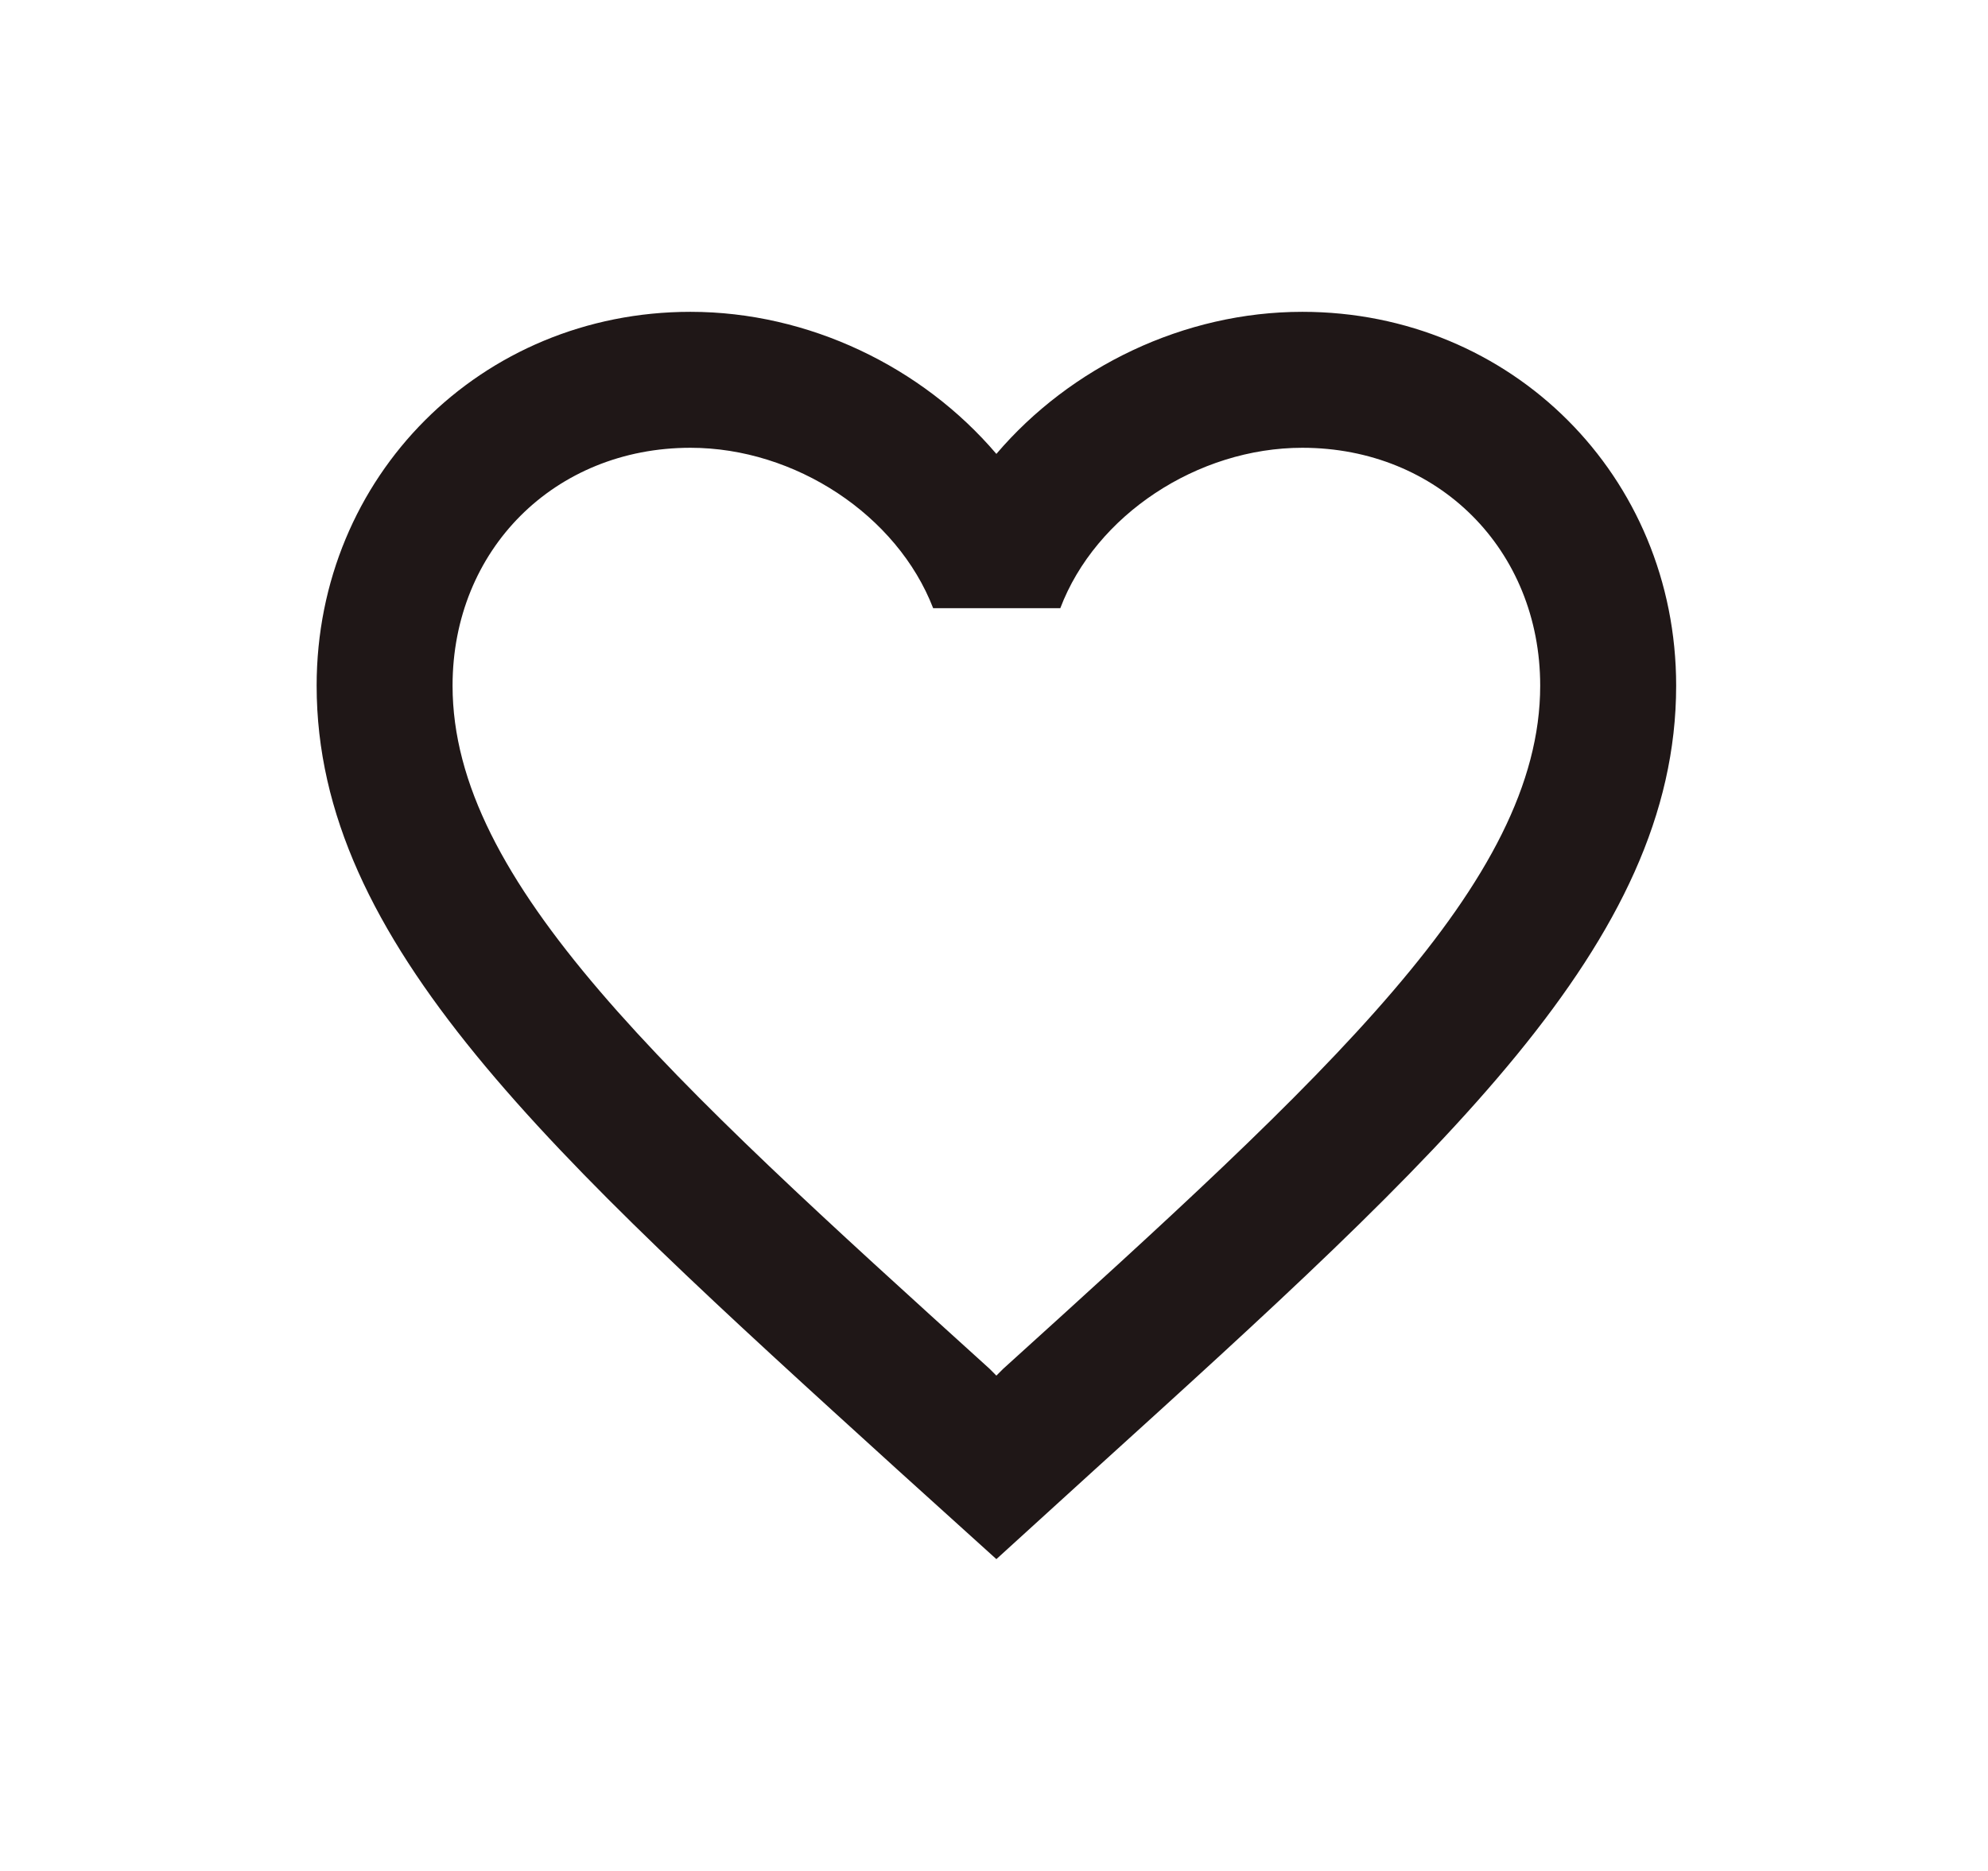
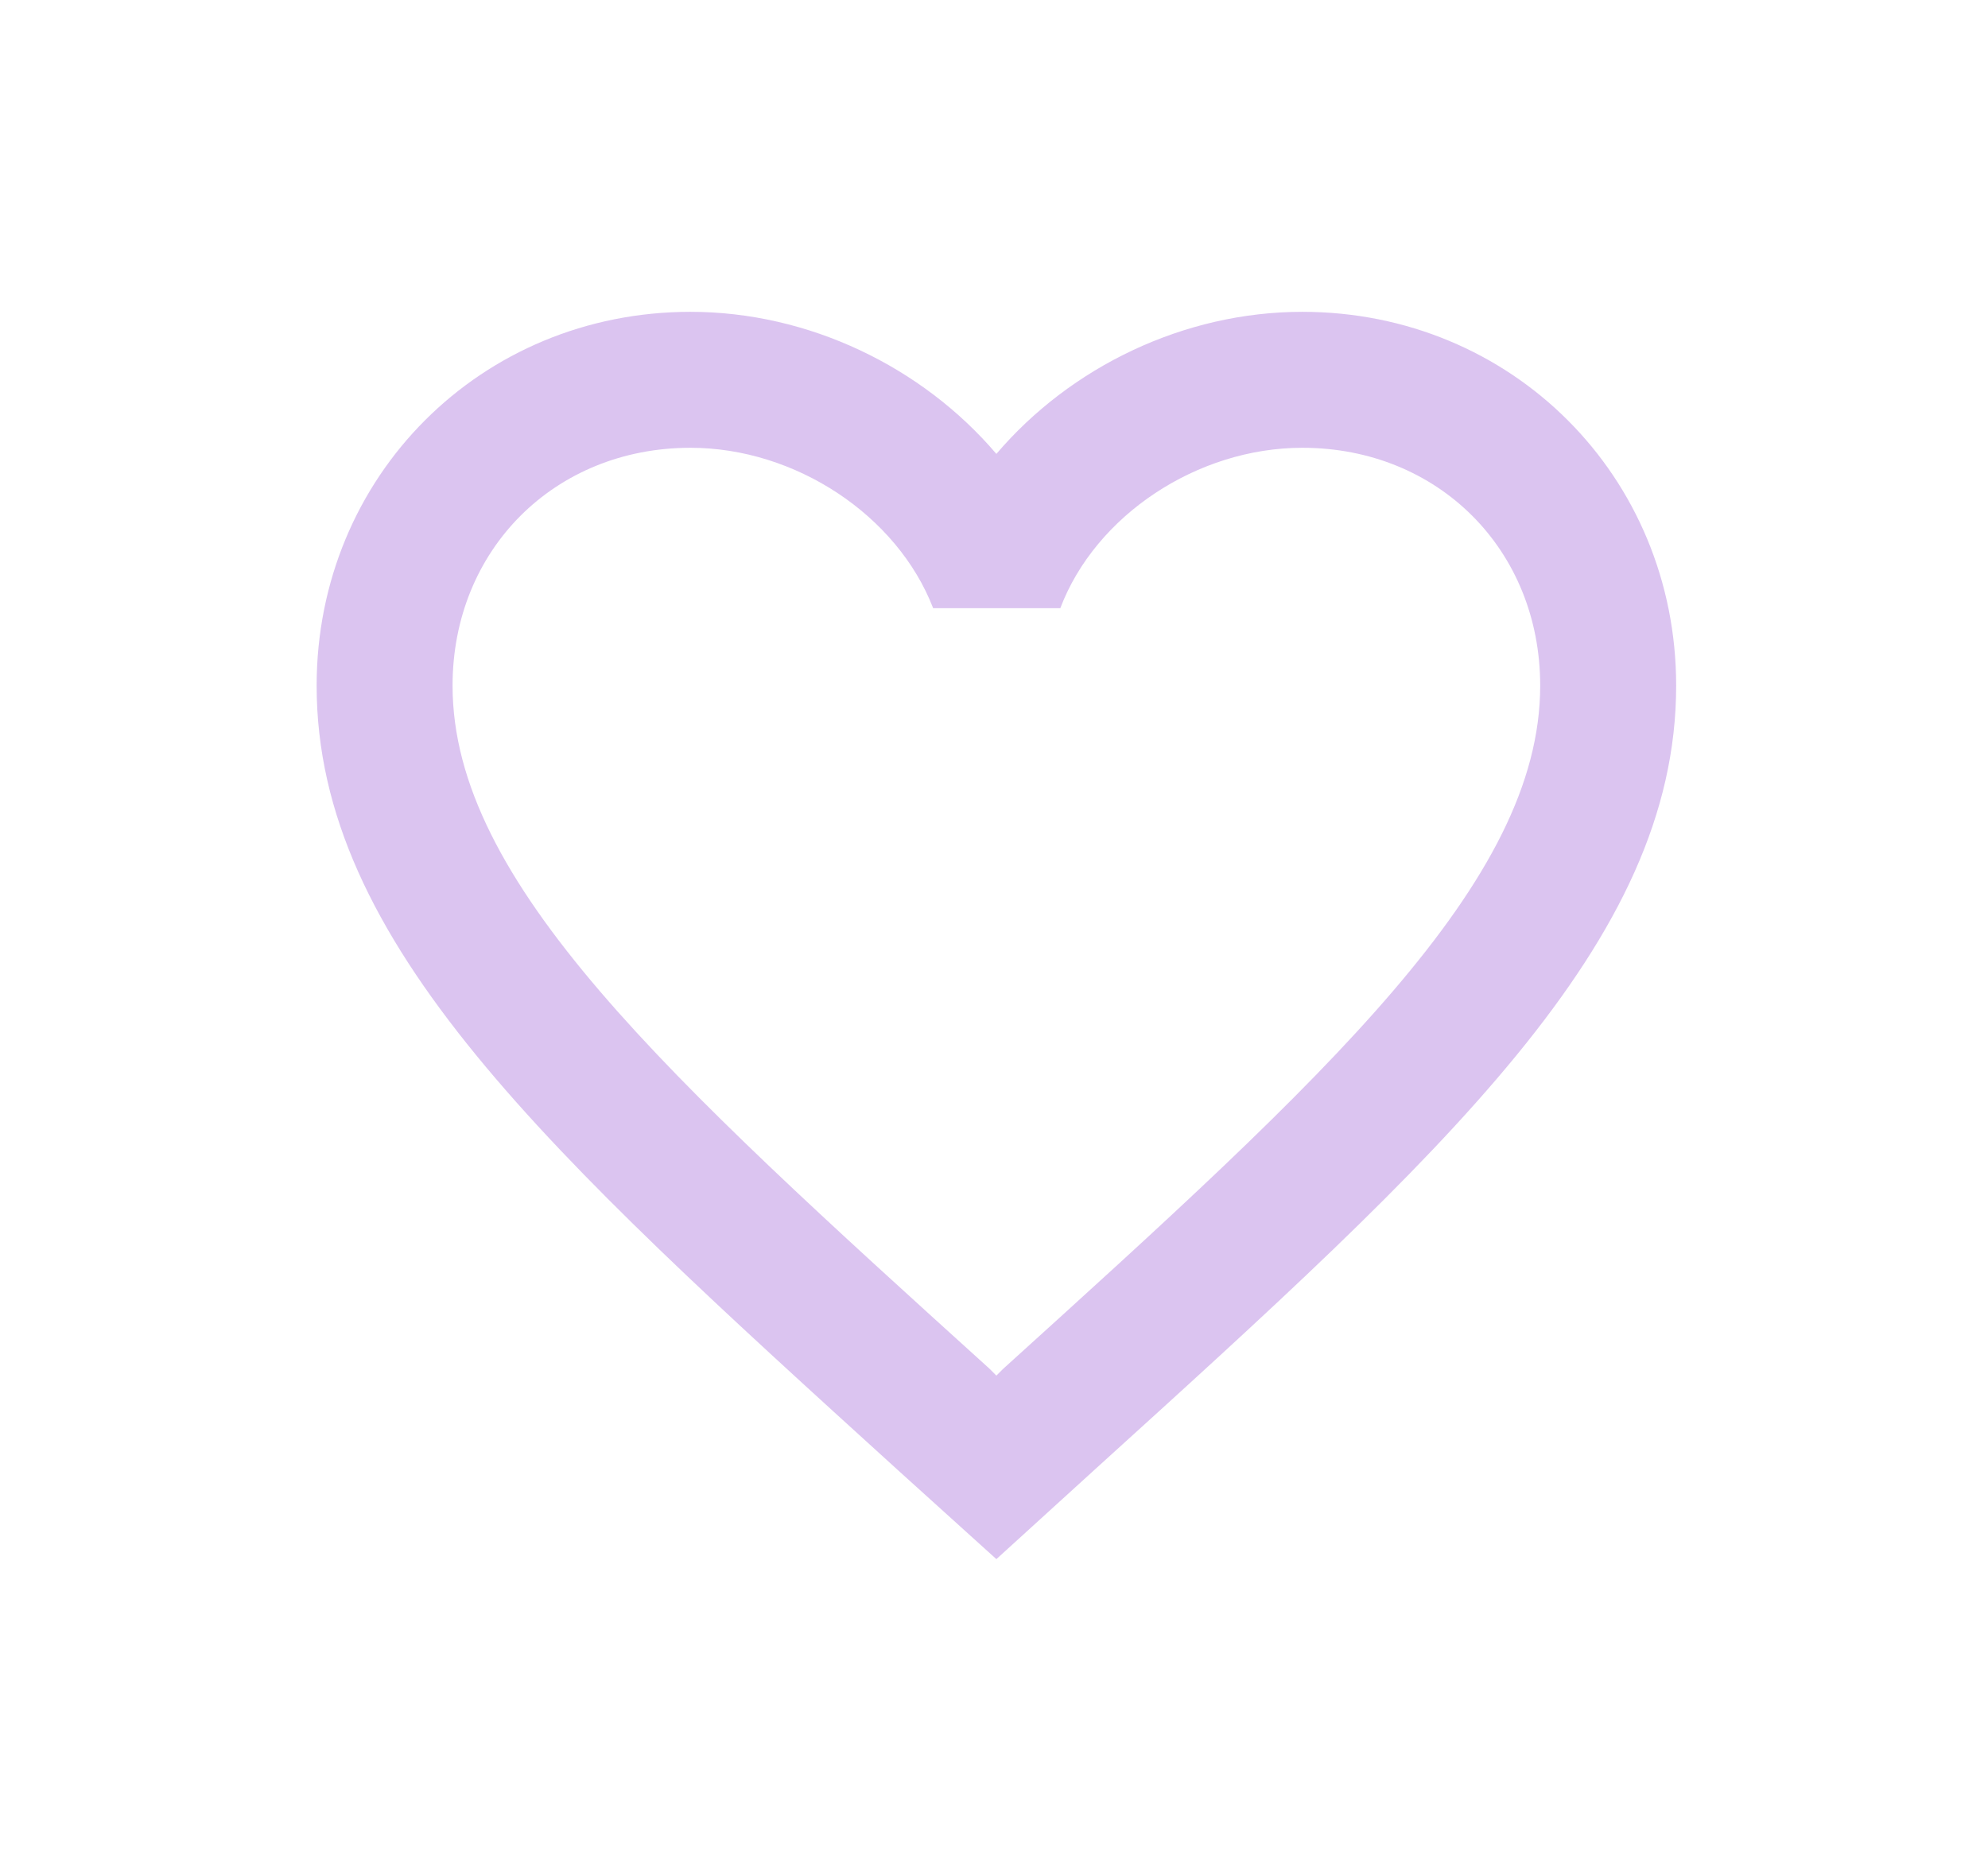
<svg xmlns="http://www.w3.org/2000/svg" width="51" height="48" viewBox="0 0 51 48" fill="none">
-   <path d="M33.409 8C30.374 8 27.462 9.413 25.561 11.645C23.66 9.413 20.748 8 17.714 8C12.343 8 8.123 12.22 8.123 17.591C8.123 24.183 14.052 29.554 23.033 37.715L25.561 40L28.09 37.698C37.071 29.554 43 24.183 43 17.591C43 12.22 38.78 8 33.409 8ZM25.736 35.117L25.561 35.292L25.387 35.117C17.086 27.601 11.61 22.631 11.61 17.591C11.61 14.104 14.226 11.488 17.714 11.488C20.399 11.488 23.015 13.214 23.939 15.603H27.201C28.107 13.214 30.723 11.488 33.409 11.488C36.896 11.488 39.512 14.104 39.512 17.591C39.512 22.631 34.036 27.601 25.736 35.117Z" fill="#1F1717" />
+   <path d="M33.409 8C30.374 8 27.462 9.413 25.561 11.645C23.66 9.413 20.748 8 17.714 8C12.343 8 8.123 12.22 8.123 17.591C8.123 24.183 14.052 29.554 23.033 37.715L25.561 40L28.09 37.698C37.071 29.554 43 24.183 43 17.591C43 12.22 38.78 8 33.409 8ZM25.736 35.117L25.561 35.292L25.387 35.117C17.086 27.601 11.61 22.631 11.61 17.591C11.61 14.104 14.226 11.488 17.714 11.488C20.399 11.488 23.015 13.214 23.939 15.603H27.201C28.107 13.214 30.723 11.488 33.409 11.488C36.896 11.488 39.512 14.104 39.512 17.591C39.512 22.631 34.036 27.601 25.736 35.117Z" fill="#DBC4F0" />
  <defs>
    <linearGradient id="paint0_linear_188406_505" x1="22.695" y1="4.16" x2="72.945" y2="11.412" gradientUnits="userSpaceOnUse">
      <stop stop-color="#002F52" />
      <stop offset="1" stop-color="#326589" />
    </linearGradient>
  </defs>
</svg>
